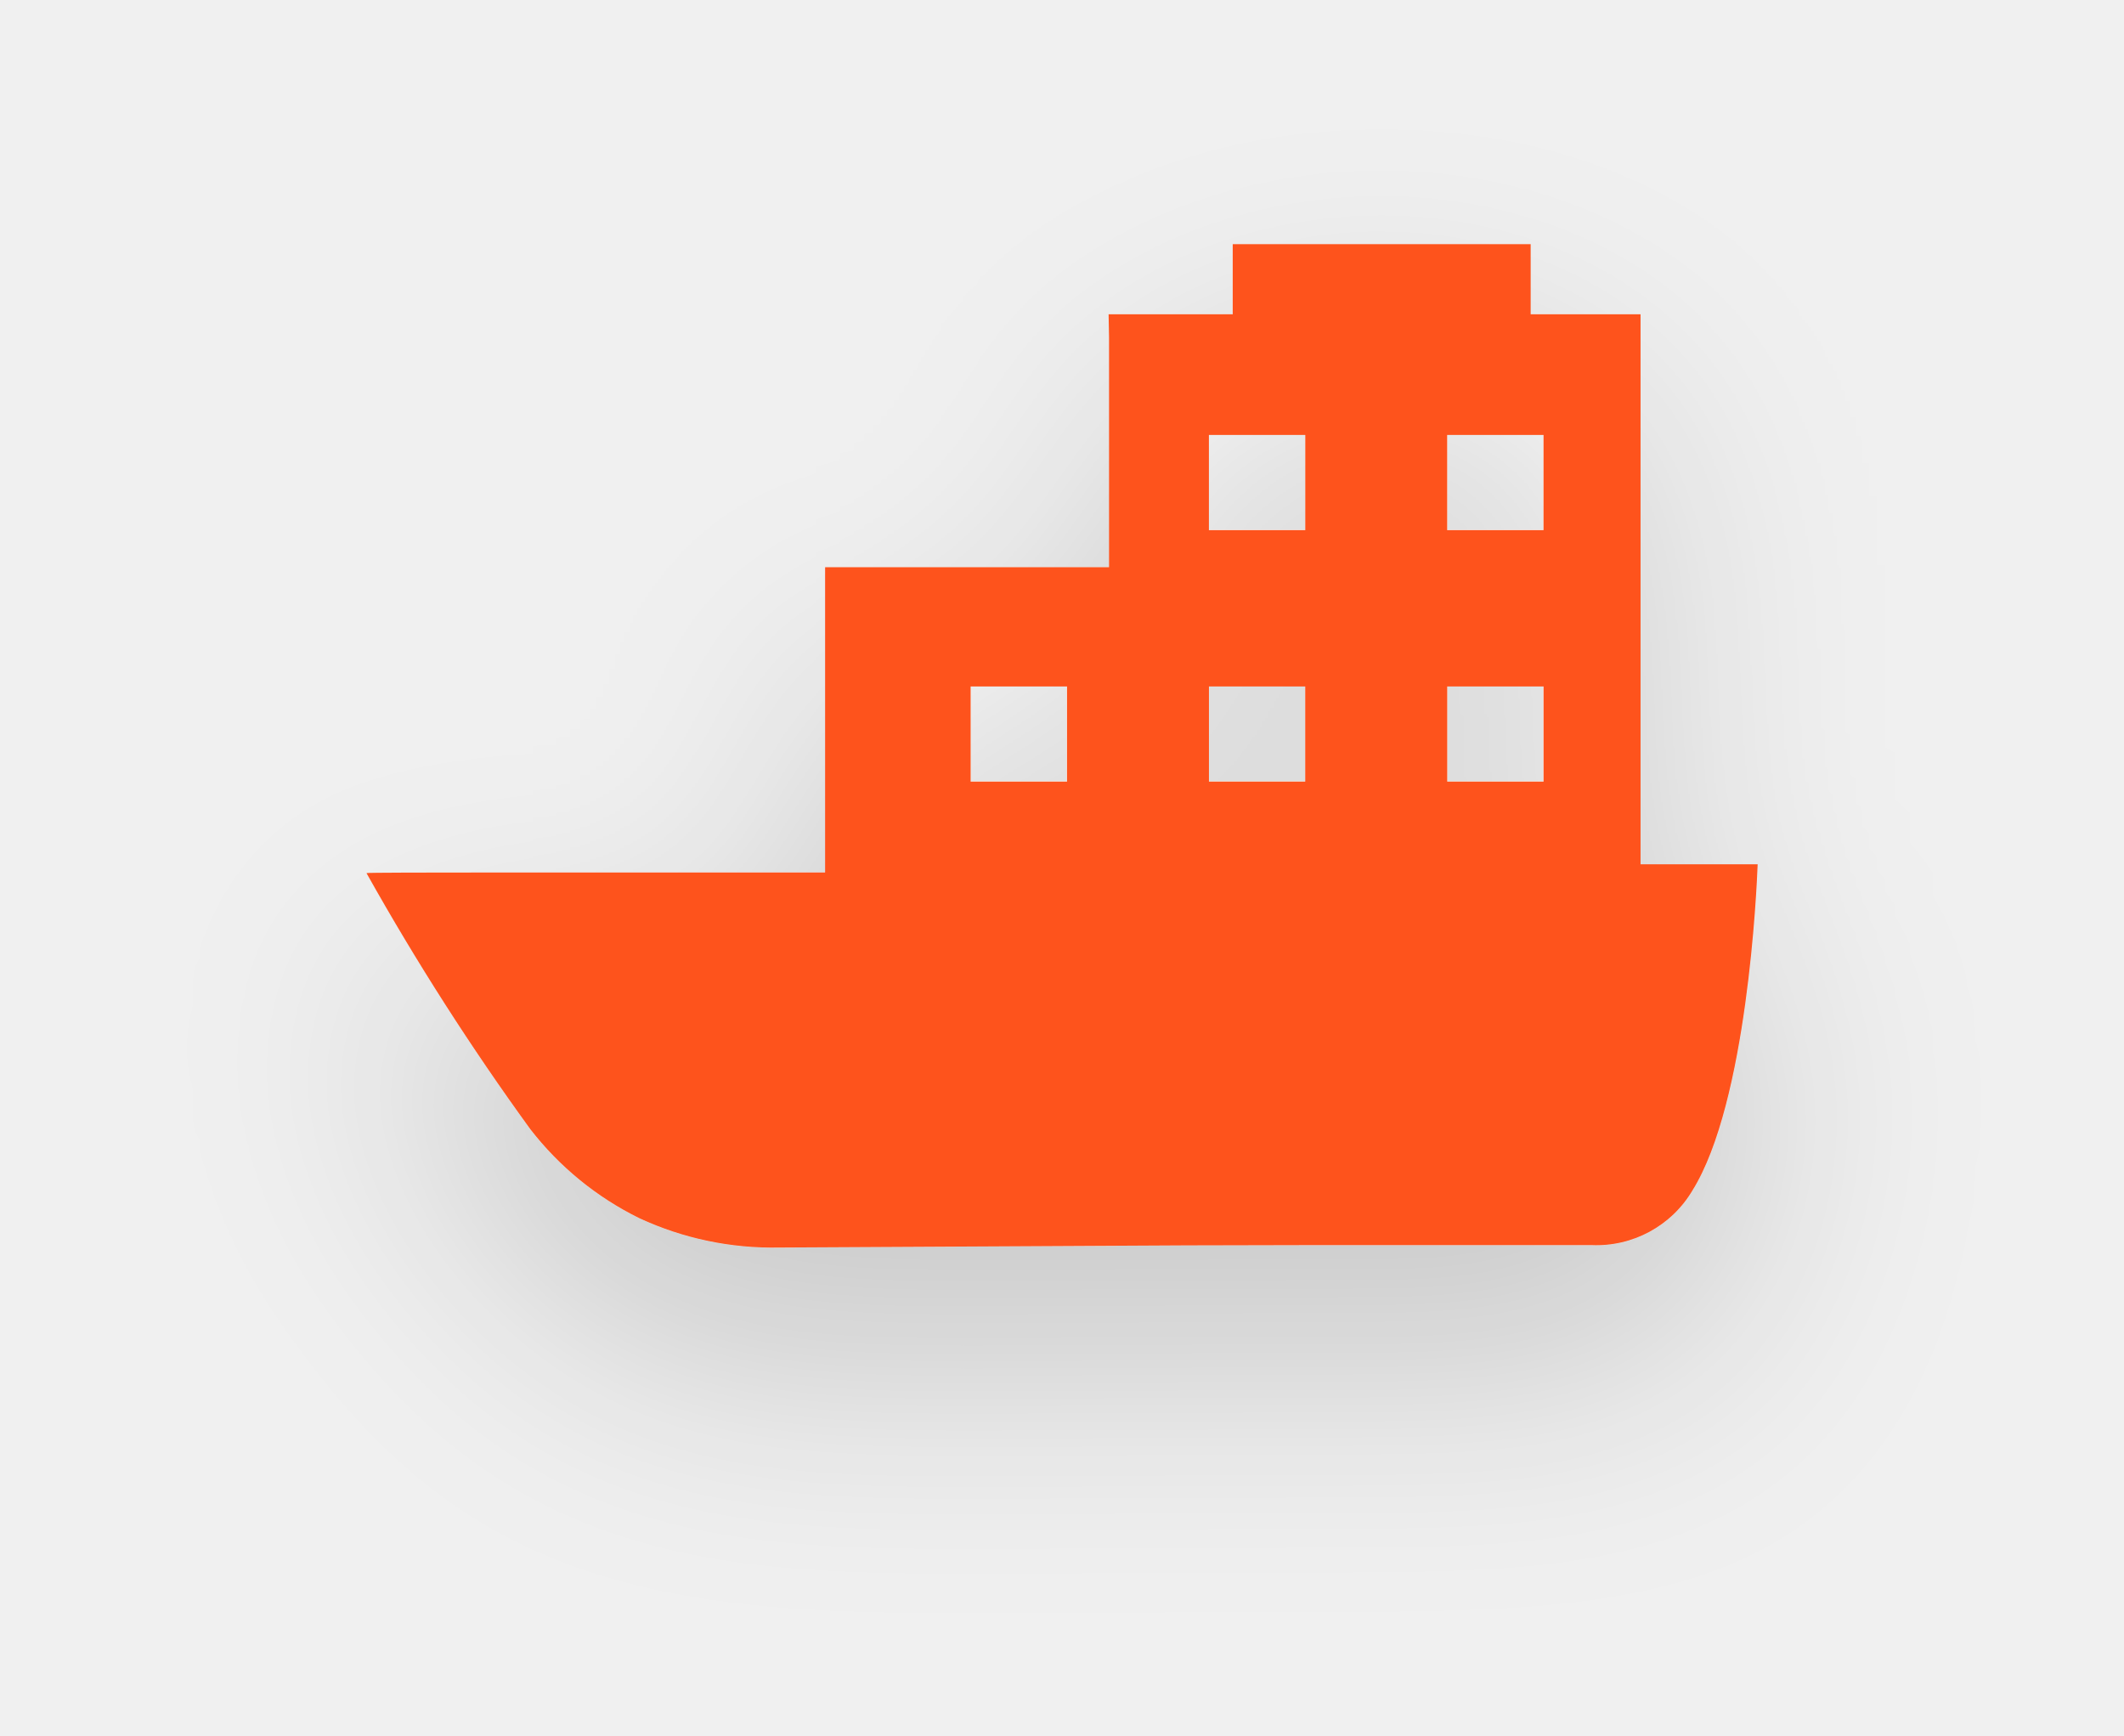
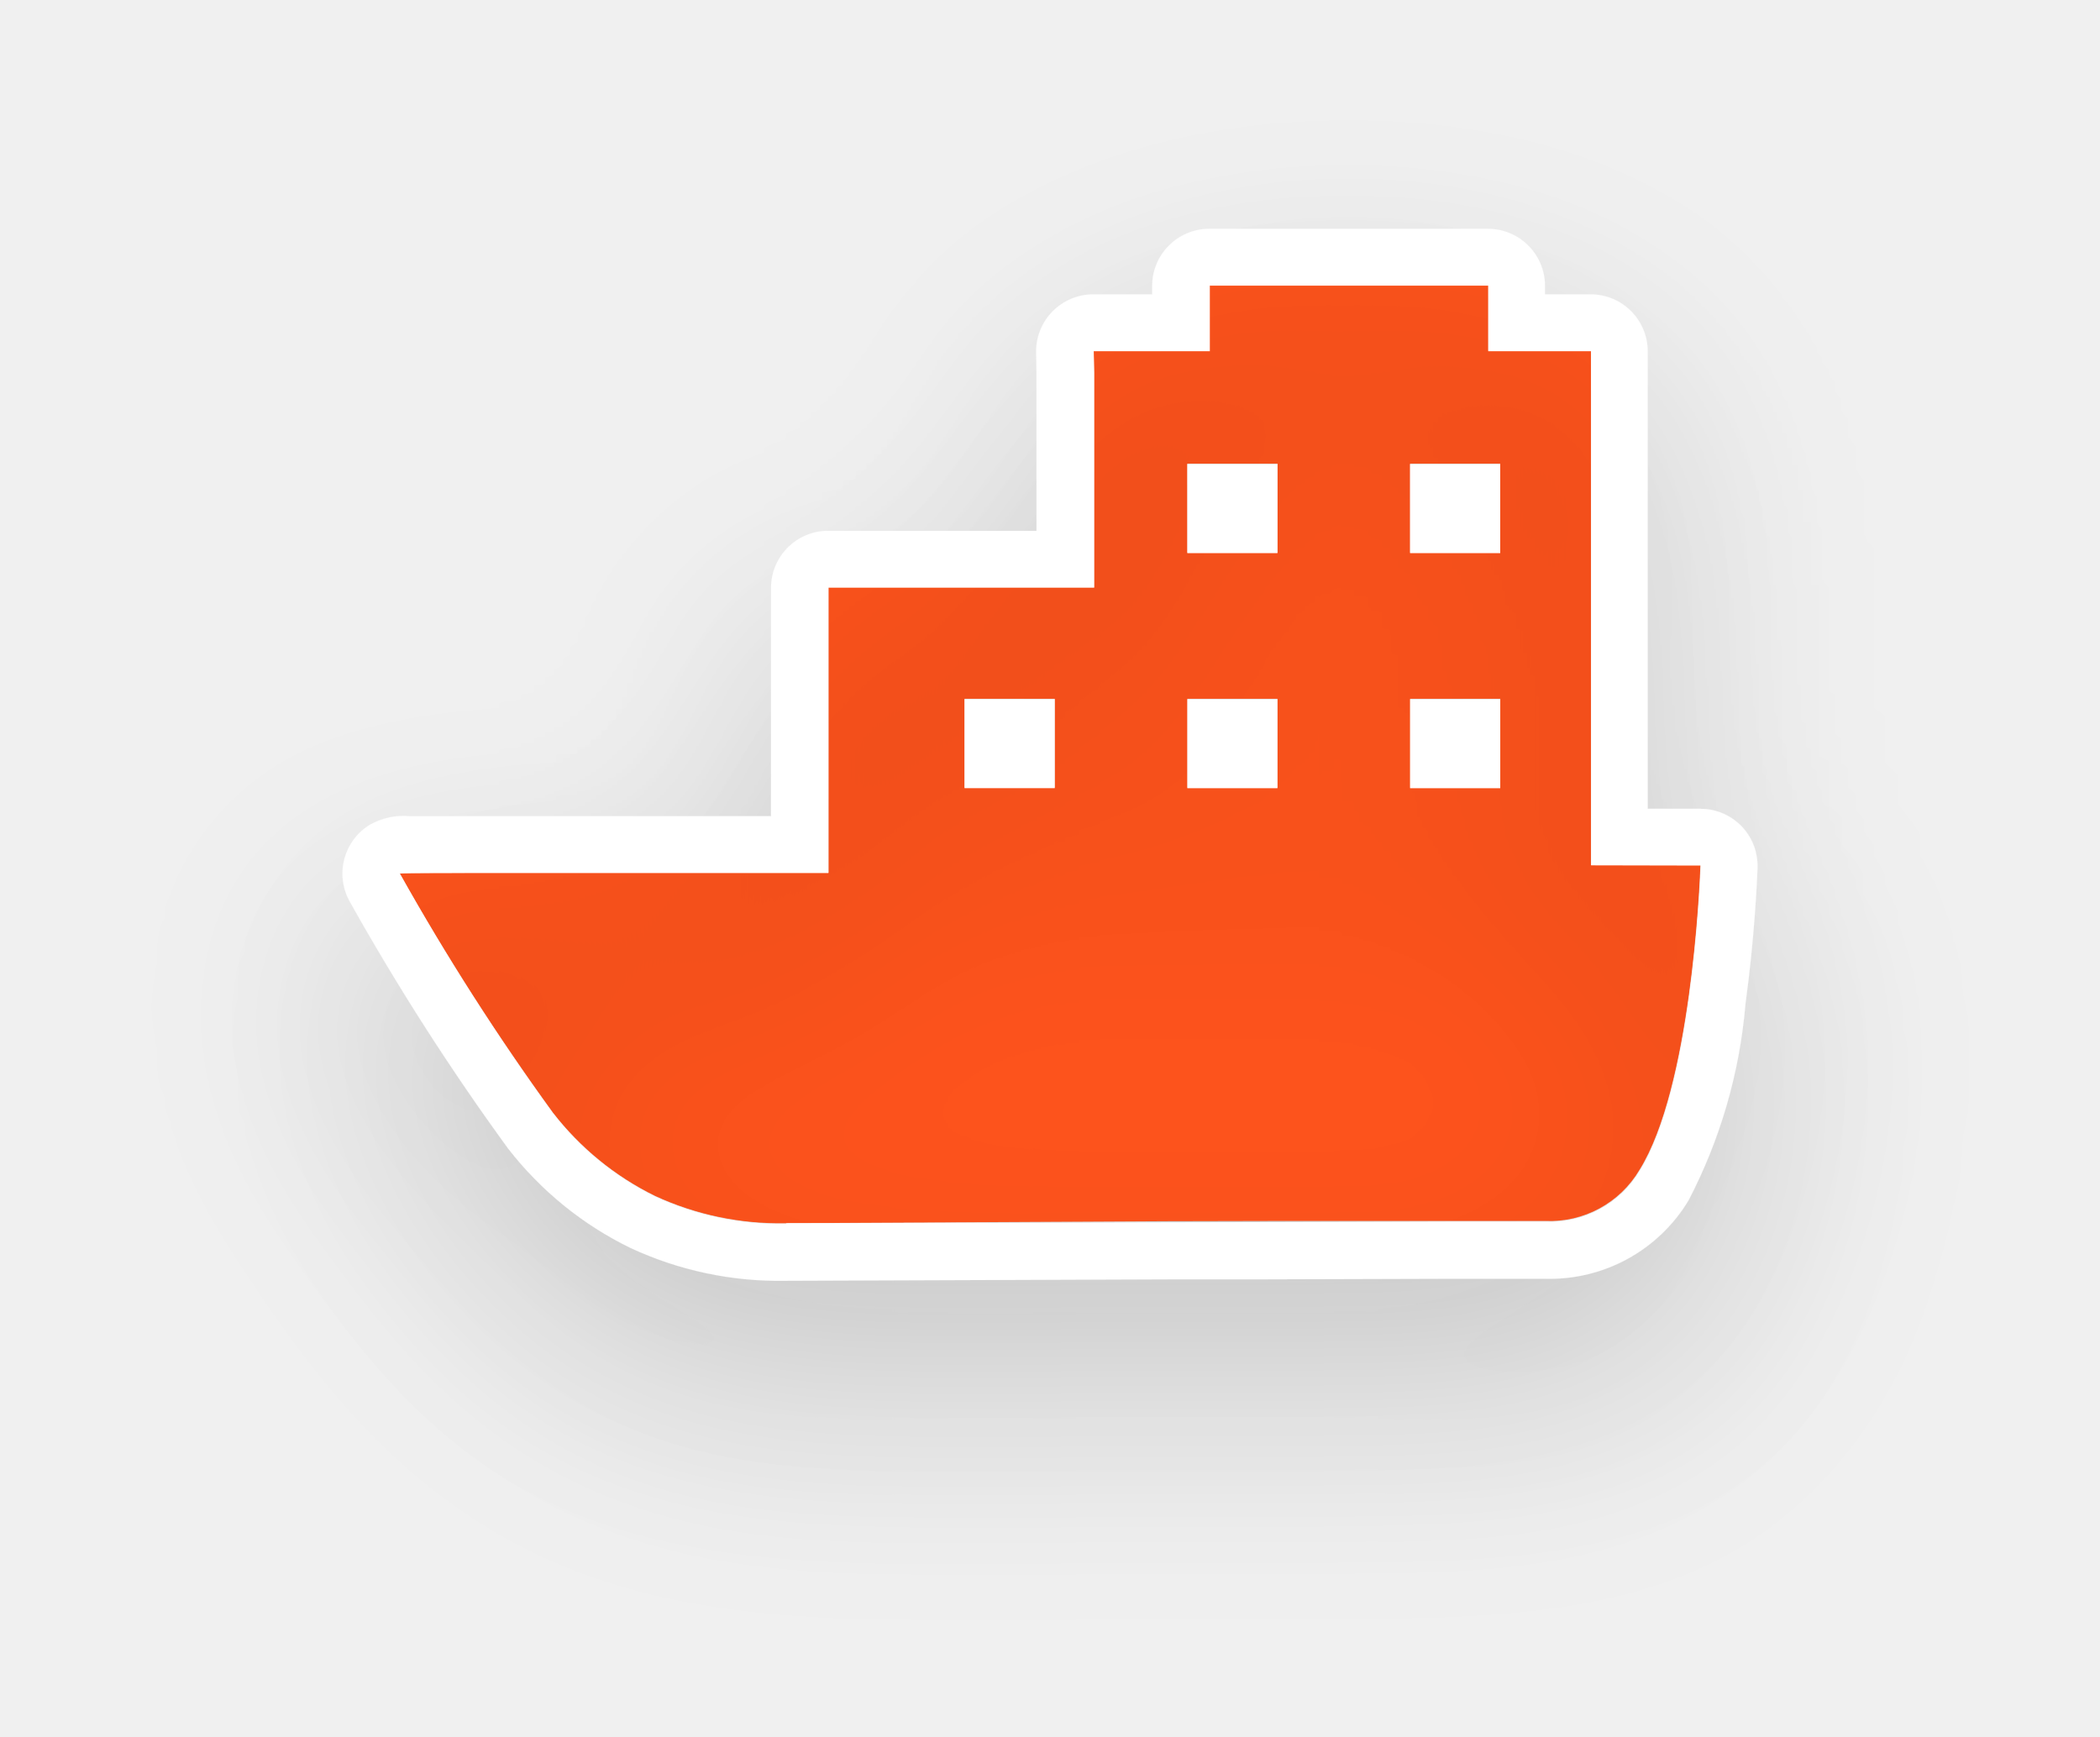
- <svg xmlns="http://www.w3.org/2000/svg" width="52.19" height="42.645" viewBox="0 0 52.19 42.645">
+ <svg xmlns="http://www.w3.org/2000/svg" width="55.189" height="45.645" viewBox="0 0 55.189 45.645">
  <defs>
-     <filter id="Sustracción_34" x="0" y="0" width="52.19" height="42.645" filterUnits="userSpaceOnUse">
+     <filter id="buque" x="1.499" y="1.5" width="52.19" height="42.645" filterUnits="userSpaceOnUse">
      <feOffset dy="3" input="SourceAlpha" />
      <feGaussianBlur stdDeviation="3" result="blur" />
      <feFlood flood-opacity="0.161" />
      <feComposite operator="in" in2="blur" />
      <feComposite in="SourceGraphic" />
    </filter>
+     <filter id="buque_-_Contorno" x="0" y="0" width="55.189" height="45.645" filterUnits="userSpaceOnUse">
+       <feOffset dy="3" input="SourceAlpha" />
+       <feGaussianBlur stdDeviation="3" result="blur-2" />
+       <feFlood flood-opacity="0.161" />
+       <feComposite operator="in" in2="blur-2" />
+       <feComposite in="SourceGraphic" />
+     </filter>
  </defs>
-   <g id="buque" transform="translate(9 6)">
-     <path id="Trazado_588" data-name="Trazado 588" d="M0,5.277H6.067V0H16V10H0Z" transform="translate(13.595 4.174)" fill="#fff" />
-     <g transform="matrix(1, 0, 0, 1, -9, -6)" filter="url(#Sustracción_34)">
-       <path id="Sustracción_34-2" data-name="Sustracción 34" d="M4282.49,13835.639h-.015a7.8,7.8,0,0,1-3.432-.719,7.669,7.669,0,0,1-2.686-2.194,63.742,63.742,0,0,1-4.013-6.27l-.008-.016,0,0c.02-.012,1.6-.014,2.922-.014l5.041,0,1.166,0,1.953,0h.186v-7.5h6.977v-5.648l-.011-.566h3.05v-1.723h7.321v1.723h2.7v13.512l0,0,0,0,0,0,2.877,0,0,.01c-.022.591-.256,5.839-1.6,8a2.74,2.74,0,0,1-2.482,1.345h-.519c-.628,0-1.081,0-1.867,0l-.785,0h-.436l-.261,0-.65,0-1.457,0-.851,0-3.111.007Zm16.4-13.784v2.339h2.368v-2.339Zm-5.854,0v2.339h2.366v-2.339Zm-5.856,0v2.338h2.369v-2.338Zm11.709-6.179v2.339h2.368v-2.339Zm-5.854,0v2.339h2.368v-2.339Z" transform="translate(-4263.33 -13804.99)" fill="#fe521c" />
+   <g id="Componente_210_1" data-name="Componente 210 – 1" transform="translate(9 6)">
+     <g transform="matrix(1, 0, 0, 1, -9, -6)" filter="url(#buque)">
+       <path id="buque-2" data-name="buque" d="M4282.49,13835.639h-.015a7.8,7.8,0,0,1-3.432-.719,7.669,7.669,0,0,1-2.686-2.194,63.742,63.742,0,0,1-4.013-6.27l-.008-.016,0,0c.02-.012,1.6-.014,2.922-.014l5.041,0,1.166,0,1.953,0h.186v-7.5h6.977v-5.648l-.011-.566h3.05v-1.723h7.321v1.723h2.7v13.512l0,0,0,0,0,0,2.877,0,0,.01c-.022.591-.256,5.839-1.6,8a2.74,2.74,0,0,1-2.482,1.345h-.519c-.628,0-1.081,0-1.867,0l-.785,0h-.436l-.261,0-.65,0-1.457,0-.851,0-3.111.007Zm16.4-13.784v2.339h2.368v-2.339Zm-5.854,0v2.339h2.366v-2.339Zm-5.856,0v2.338h2.369v-2.338Zm11.709-6.179v2.339h2.368v-2.339Zm-5.854,0v2.339h2.368v-2.339Z" transform="translate(-4261.83 -13803.49)" fill="#fe521c" />
+     </g>
+     <g transform="matrix(1, 0, 0, 1, -9, -6)" filter="url(#buque_-_Contorno)">
+       <path id="buque_-_Contorno-2" data-name="buque - Contorno" d="M4282.49,13835.639l10.018-.024,3.111-.007,4.44-.014c.786,0,1.239,0,1.867,0h.519a2.74,2.74,0,0,0,2.482-1.345c1.341-2.156,1.575-7.4,1.6-8l0-.01-2.882-.006,0,0v-13.512h-2.7v-1.723h-7.321v1.723h-3.05l.011.566v5.648H4283.6v7.5l-2.138,0-1.166,0-5.041,0c-1.322,0-2.9,0-2.922.014l.01.019a63.742,63.742,0,0,0,4.013,6.27,7.669,7.669,0,0,0,2.686,2.194,7.8,7.8,0,0,0,3.432.719h.015m16.4-13.784h2.368v2.339h-2.368v-2.339m-5.854,0h2.366v2.339h-2.366v-2.339m-5.856,0h2.369v2.338h-2.369v-2.338m11.709-6.179h2.368v2.339h-2.368v-2.339m-5.854,0h2.368v2.339h-2.368v-2.339m-10.542,21.464h-.019a9.26,9.26,0,0,1-4.078-.865,9.129,9.129,0,0,1-3.208-2.607,64.817,64.817,0,0,1-4.146-6.463l-.024-.044-.006-.011a1.5,1.5,0,0,1,.549-2,1.793,1.793,0,0,1,1.034-.22l.7,0c.476,0,1.115,0,1.955,0l3.512,0,3.333,0v-6a1.5,1.5,0,0,1,1.5-1.5h5.477v-4.134l-.01-.553a1.5,1.5,0,0,1,1.5-1.528h1.55v-.223a1.5,1.5,0,0,1,1.5-1.5h7.321a1.5,1.5,0,0,1,1.5,1.5v.223h1.2a1.5,1.5,0,0,1,1.5,1.5v12.021l1.389,0a1.5,1.5,0,0,1,1.453,1.135l0,.01a1.51,1.51,0,0,1,.044.421c-.011.29-.077,1.821-.317,3.561a13.642,13.642,0,0,1-1.5,5.171,4.261,4.261,0,0,1-3.756,2.053h-.519c-.625,0-1.076,0-1.858,0h-.005l-5.383.016-2.168,0Z" transform="translate(-4261.83 -13803.49)" fill="#fff" />
    </g>
  </g>
</svg>
